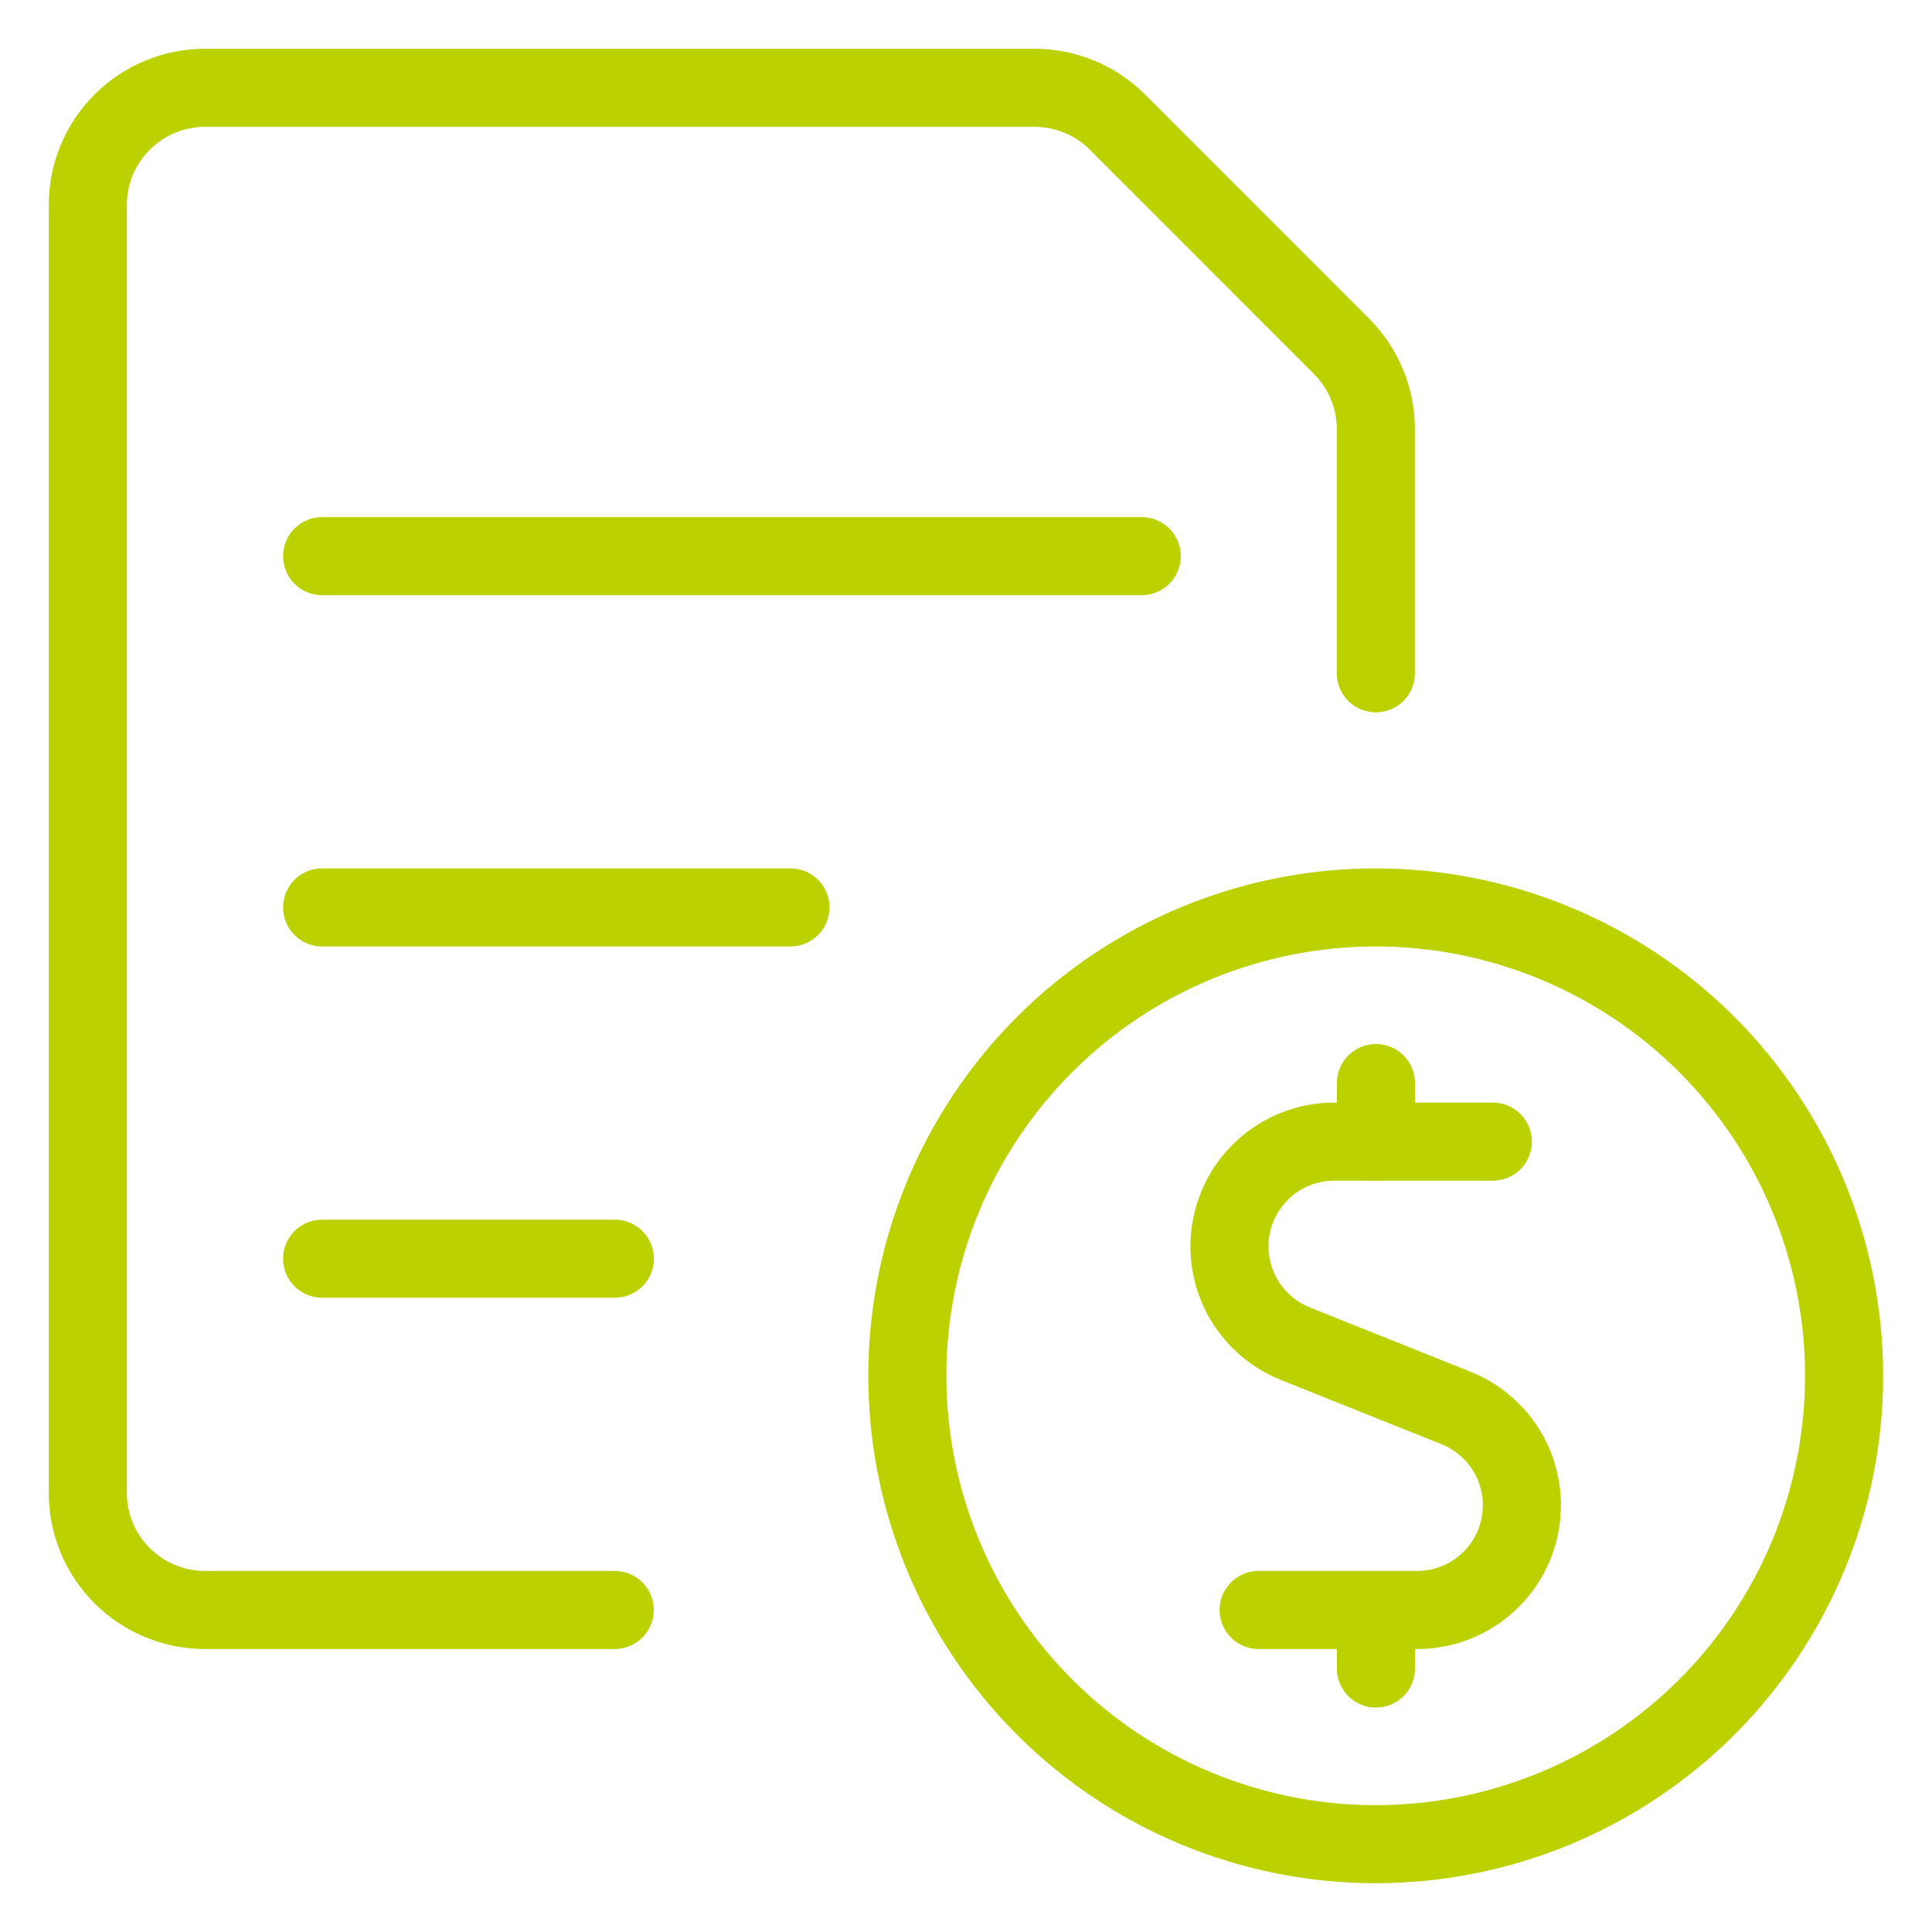
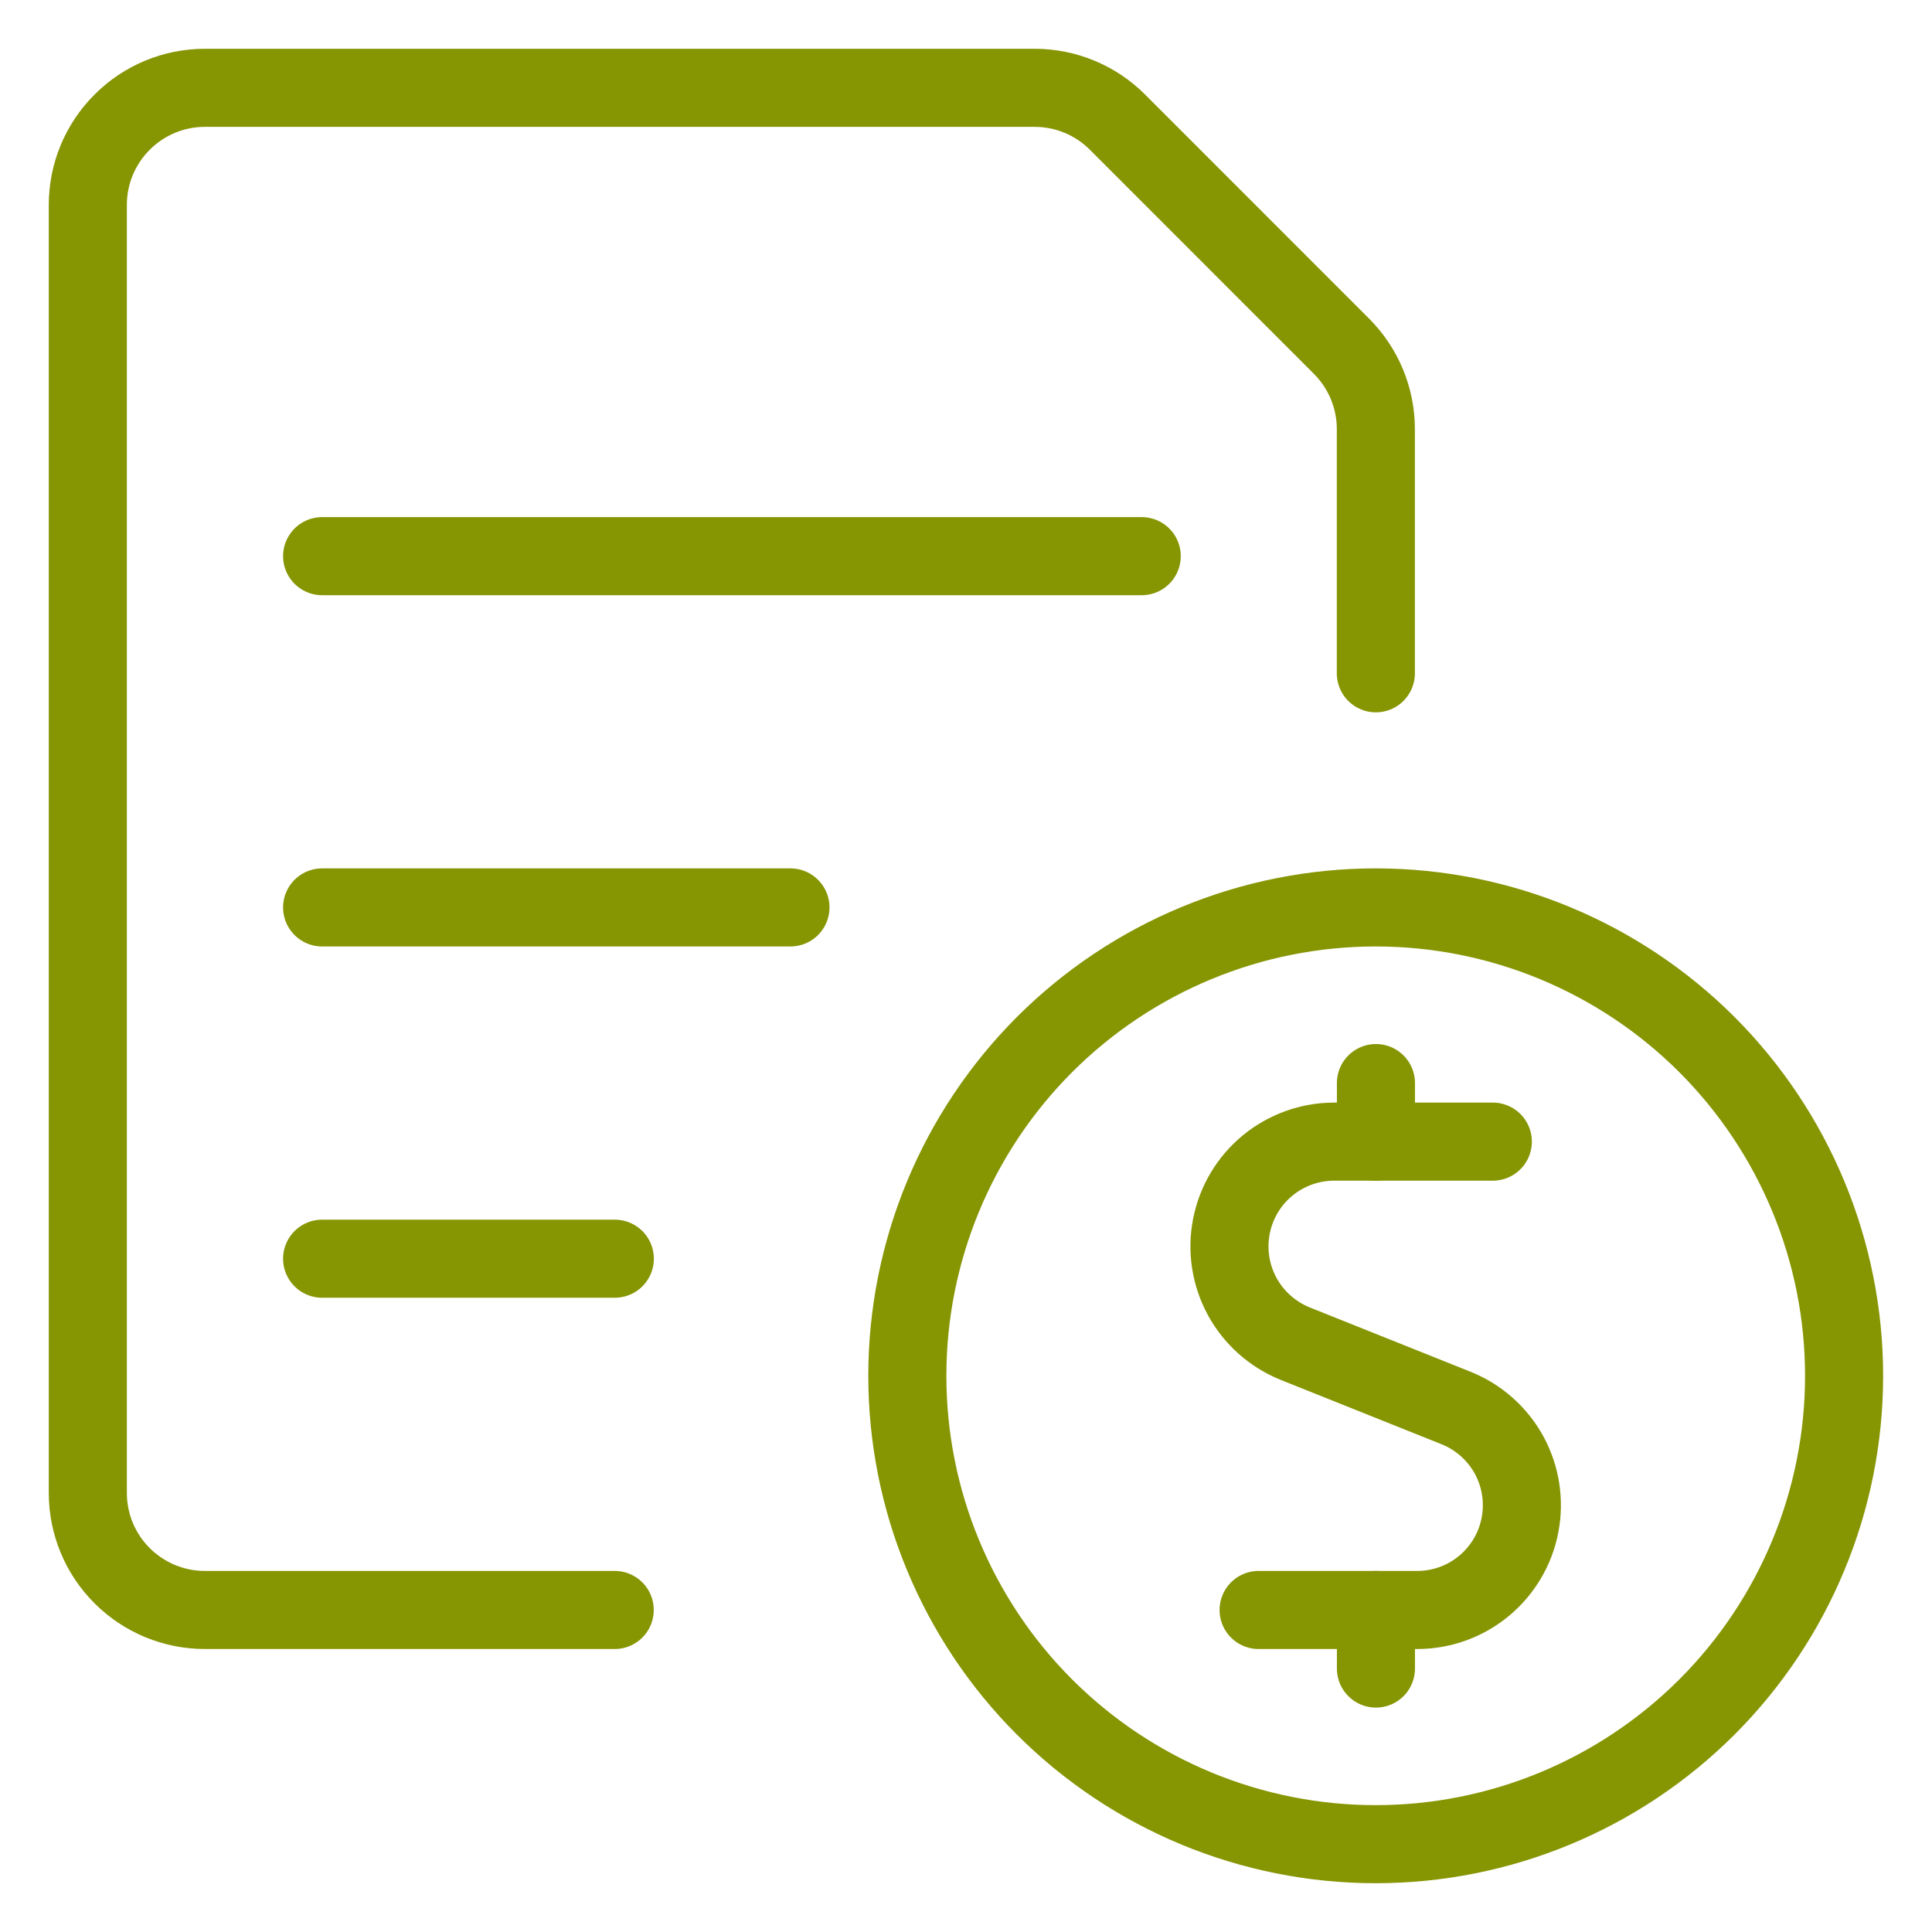
<svg xmlns="http://www.w3.org/2000/svg" width="22" height="22" viewBox="0 0 22 22" fill="none">
  <g id="Group">
-     <path id="Vector" d="M16.999 13H15.192C14.915 13 14.647 13.097 14.433 13.273C14.22 13.449 14.074 13.695 14.022 13.966C13.969 14.238 14.013 14.52 14.145 14.763C14.278 15.007 14.491 15.196 14.748 15.3L16.582 16.034C16.839 16.137 17.052 16.327 17.185 16.57C17.317 16.813 17.361 17.095 17.308 17.367C17.256 17.639 17.11 17.884 16.897 18.06C16.683 18.237 16.415 18.333 16.138 18.333H14.332" stroke="#BCD200" stroke-width="0.889" stroke-linecap="round" stroke-linejoin="round" />
-     <path id="Vector_2" d="M15.668 13V12.333" stroke="#BCD200" stroke-width="0.889" stroke-linecap="round" stroke-linejoin="round" />
-     <path id="Vector_3" d="M15.668 19V18.333" stroke="#BCD200" stroke-width="0.889" stroke-linecap="round" stroke-linejoin="round" />
-     <path id="Vector_4" d="M10.332 15.667C10.332 17.081 10.894 18.438 11.894 19.438C12.894 20.438 14.251 21 15.665 21C17.08 21 18.436 20.438 19.437 19.438C20.437 18.438 20.999 17.081 20.999 15.667C20.999 14.252 20.437 12.896 19.437 11.895C18.436 10.895 17.08 10.333 15.665 10.333C14.251 10.333 12.894 10.895 11.894 11.895C10.894 12.896 10.332 14.252 10.332 15.667Z" stroke="#BCD200" stroke-width="0.889" stroke-linecap="round" stroke-linejoin="round" />
-     <path id="Vector_5" d="M3.668 6.333H13.001" stroke="#BCD200" stroke-width="0.889" stroke-linecap="round" stroke-linejoin="round" />
-     <path id="Vector_6" d="M3.668 10.333H9.001" stroke="#BCD200" stroke-width="0.889" stroke-linecap="round" stroke-linejoin="round" />
-     <path id="Vector_7" d="M3.668 14.333H7.001" stroke="#BCD200" stroke-width="0.889" stroke-linecap="round" stroke-linejoin="round" />
-     <path id="Vector_8" d="M7 18.333H2.333C1.98 18.333 1.641 18.193 1.391 17.943C1.14 17.693 1 17.354 1 17V2.333C1 1.98 1.14 1.641 1.391 1.391C1.641 1.14 1.98 1 2.333 1H11.781C12.135 1 12.474 1.14 12.724 1.39L15.276 3.943C15.526 4.193 15.667 4.532 15.667 4.885V7.667" stroke="#BCD200" stroke-width="0.889" stroke-linecap="round" stroke-linejoin="round" />
+     <path id="Vector" d="M16.999 13H15.192C14.915 13 14.647 13.097 14.433 13.273C14.22 13.449 14.074 13.695 14.022 13.966C13.969 14.238 14.013 14.52 14.145 14.763C14.278 15.007 14.491 15.196 14.748 15.3L16.582 16.034C16.839 16.137 17.052 16.327 17.185 16.57C17.317 16.813 17.361 17.095 17.308 17.367C17.256 17.639 17.11 17.884 16.897 18.06C16.683 18.237 16.415 18.333 16.138 18.333H14.332" stroke="#869502" stroke-width="0.889" stroke-linecap="round" stroke-linejoin="round" />
+     <path id="Vector_2" d="M15.668 13V12.333" stroke="#869502" stroke-width="0.889" stroke-linecap="round" stroke-linejoin="round" />
+     <path id="Vector_3" d="M15.668 19V18.333" stroke="#869502" stroke-width="0.889" stroke-linecap="round" stroke-linejoin="round" />
+     <path id="Vector_4" d="M10.332 15.667C10.332 17.081 10.894 18.438 11.894 19.438C12.894 20.438 14.251 21 15.665 21C17.08 21 18.436 20.438 19.437 19.438C20.437 18.438 20.999 17.081 20.999 15.667C20.999 14.252 20.437 12.896 19.437 11.895C18.436 10.895 17.08 10.333 15.665 10.333C14.251 10.333 12.894 10.895 11.894 11.895C10.894 12.896 10.332 14.252 10.332 15.667Z" stroke="#869502" stroke-width="0.889" stroke-linecap="round" stroke-linejoin="round" />
+     <path id="Vector_5" d="M3.668 6.333H13.001" stroke="#869502" stroke-width="0.889" stroke-linecap="round" stroke-linejoin="round" />
+     <path id="Vector_6" d="M3.668 10.333H9.001" stroke="#869502" stroke-width="0.889" stroke-linecap="round" stroke-linejoin="round" />
+     <path id="Vector_7" d="M3.668 14.333H7.001" stroke="#869502" stroke-width="0.889" stroke-linecap="round" stroke-linejoin="round" />
+     <path id="Vector_8" d="M7 18.333H2.333C1.98 18.333 1.641 18.193 1.391 17.943C1.14 17.693 1 17.354 1 17V2.333C1 1.98 1.14 1.641 1.391 1.391C1.641 1.14 1.98 1 2.333 1H11.781C12.135 1 12.474 1.14 12.724 1.39L15.276 3.943C15.526 4.193 15.667 4.532 15.667 4.885V7.667" stroke="#869502" stroke-width="0.889" stroke-linecap="round" stroke-linejoin="round" />
  </g>
</svg>
